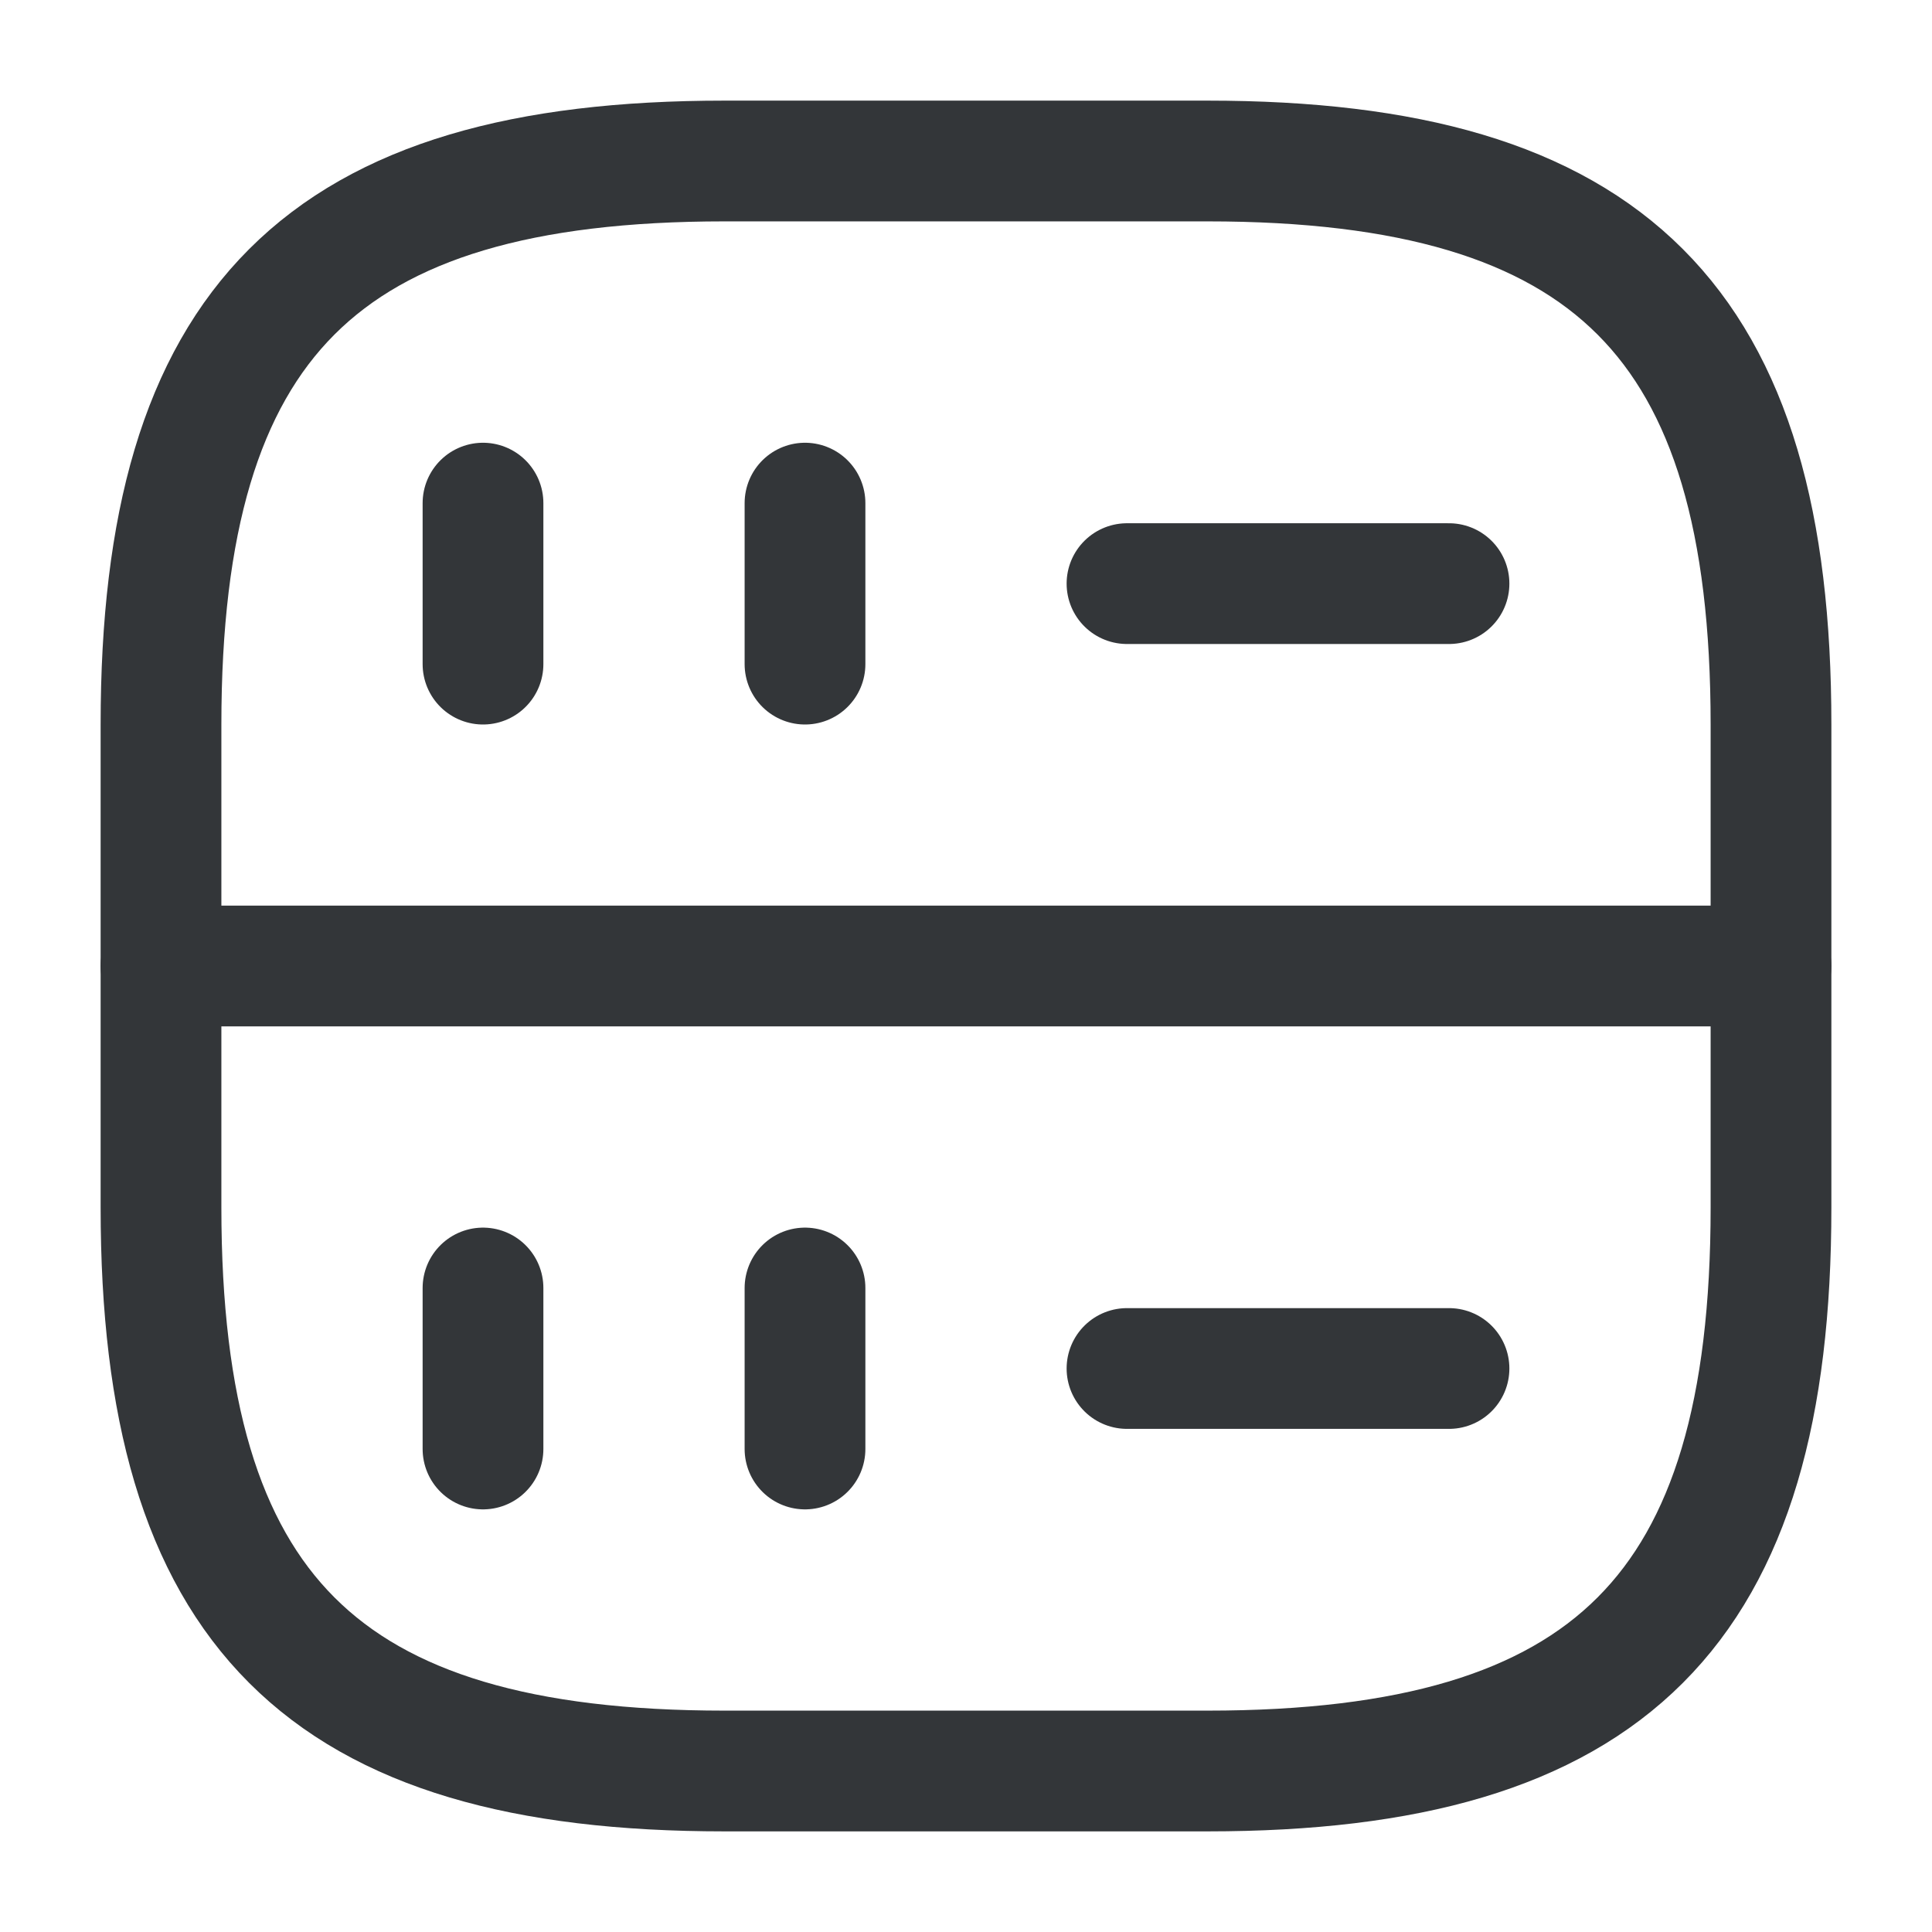
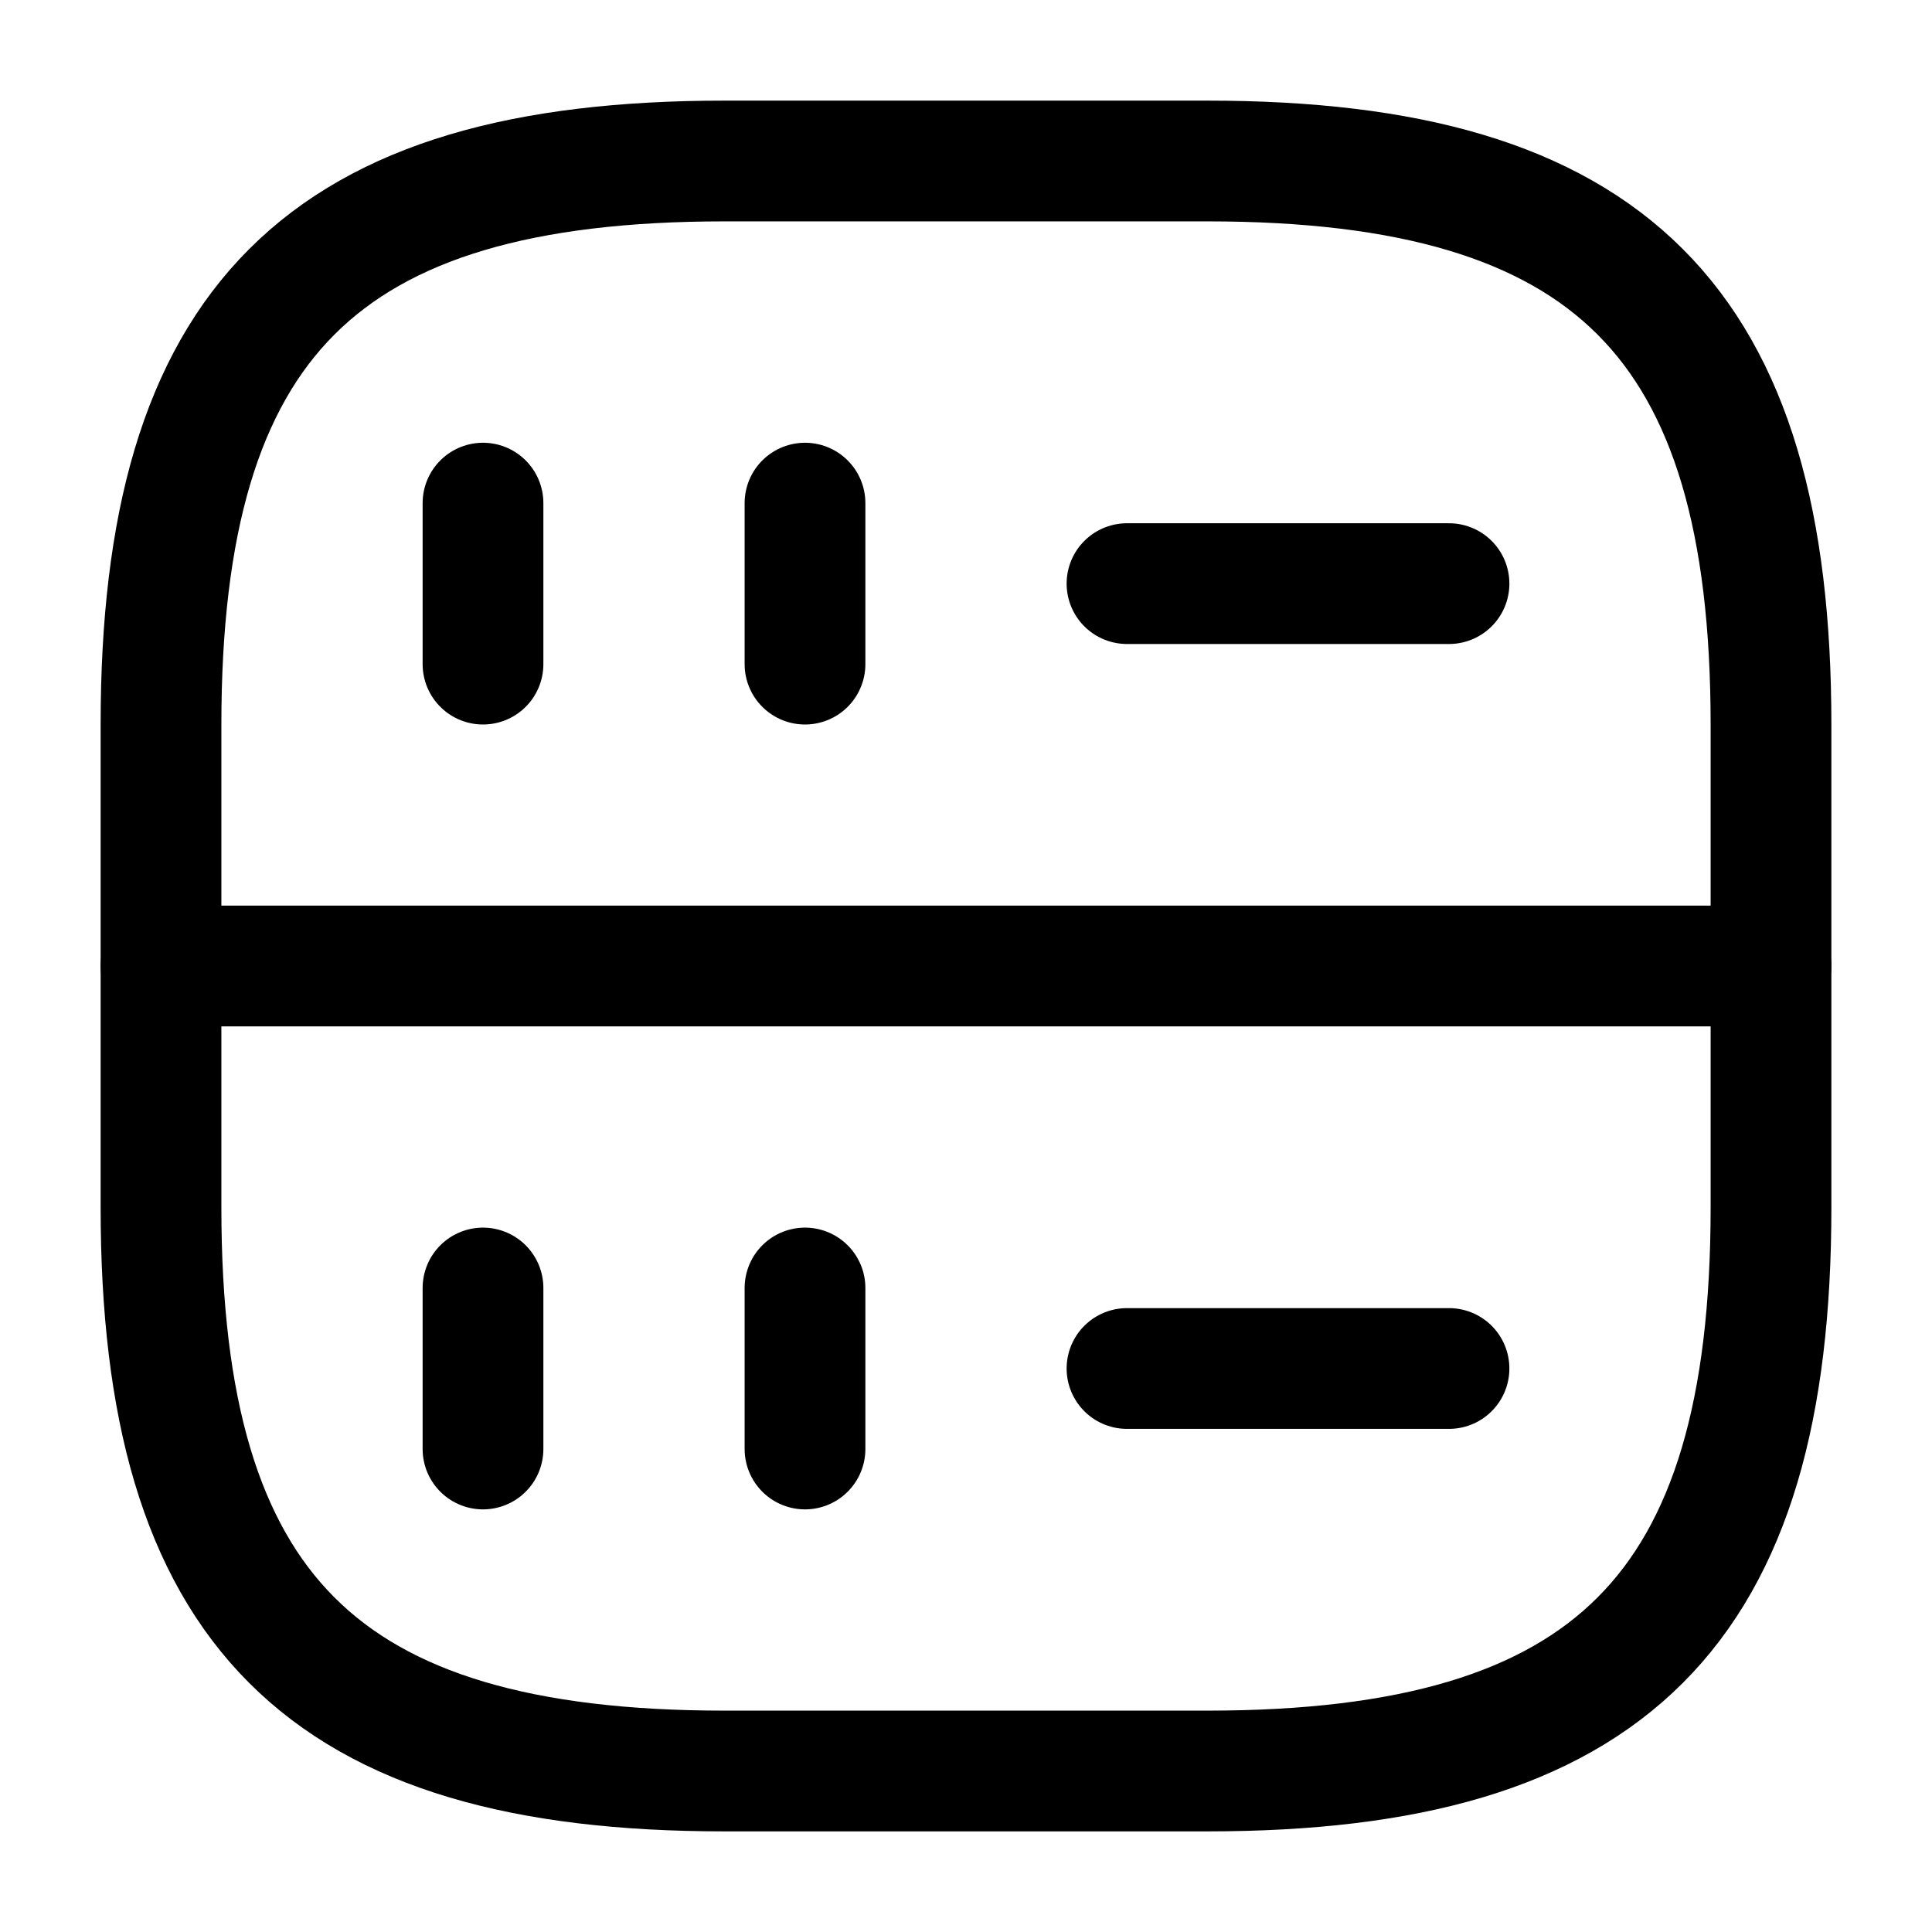
<svg xmlns="http://www.w3.org/2000/svg" width="24" height="24" viewBox="0 0 24 24" fill="none">
  <g clip-path="url(#clip0_4418_9994)">
-     <path d="M6 6.25V8.25" stroke="#333639" stroke-width="1.5" stroke-linecap="round" stroke-linejoin="round" />
-     <path d="M10 6.25V8.25" stroke="#333639" stroke-width="1.5" stroke-linecap="round" stroke-linejoin="round" />
-     <path d="M9 22H15C20 22 22 20 22 15V9C22 4 20 2 15 2H9C4 2 2 4 2 9V15C2 20 4 22 9 22Z" stroke="#333639" stroke-width="1.5" stroke-linecap="round" stroke-linejoin="round" />
-     <path d="M6 16V18" stroke="#333639" stroke-width="1.5" stroke-linecap="round" stroke-linejoin="round" />
-     <path d="M10 16V18" stroke="#333639" stroke-width="1.5" stroke-linecap="round" stroke-linejoin="round" />
-     <path d="M14 7.25H18" stroke="#333639" stroke-width="1.5" stroke-linecap="round" stroke-linejoin="round" />
-     <path d="M14 17H18" stroke="#333639" stroke-width="1.5" stroke-linecap="round" stroke-linejoin="round" />
-     <path d="M2 12H22" stroke="#333639" stroke-width="1.5" stroke-linecap="round" stroke-linejoin="round" />
+     <path d="M6 6.25V8.25" stroke="currentColor" stroke-width="1.5" stroke-linecap="round" stroke-linejoin="round" />
+     <path d="M10 6.25V8.25" stroke="currentColor" stroke-width="1.5" stroke-linecap="round" stroke-linejoin="round" />
+     <path d="M9 22H15C20 22 22 20 22 15V9C22 4 20 2 15 2H9C4 2 2 4 2 9V15C2 20 4 22 9 22Z" stroke="currentColor" stroke-width="1.5" stroke-linecap="round" stroke-linejoin="round" />
+     <path d="M6 16V18" stroke="currentColor" stroke-width="1.5" stroke-linecap="round" stroke-linejoin="round" />
+     <path d="M10 16V18" stroke="currentColor" stroke-width="1.5" stroke-linecap="round" stroke-linejoin="round" />
+     <path d="M14 7.25H18" stroke="currentColor" stroke-width="1.5" stroke-linecap="round" stroke-linejoin="round" />
+     <path d="M14 17H18" stroke="currentColor" stroke-width="1.5" stroke-linecap="round" stroke-linejoin="round" />
+     <path d="M2 12H22" stroke="currentColor" stroke-width="1.5" stroke-linecap="round" stroke-linejoin="round" />
  </g>
  <defs>
    <clipPath id="clip0_4418_9994">
      <rect width="24" height="24" fill="none" />
    </clipPath>
  </defs>
</svg>
